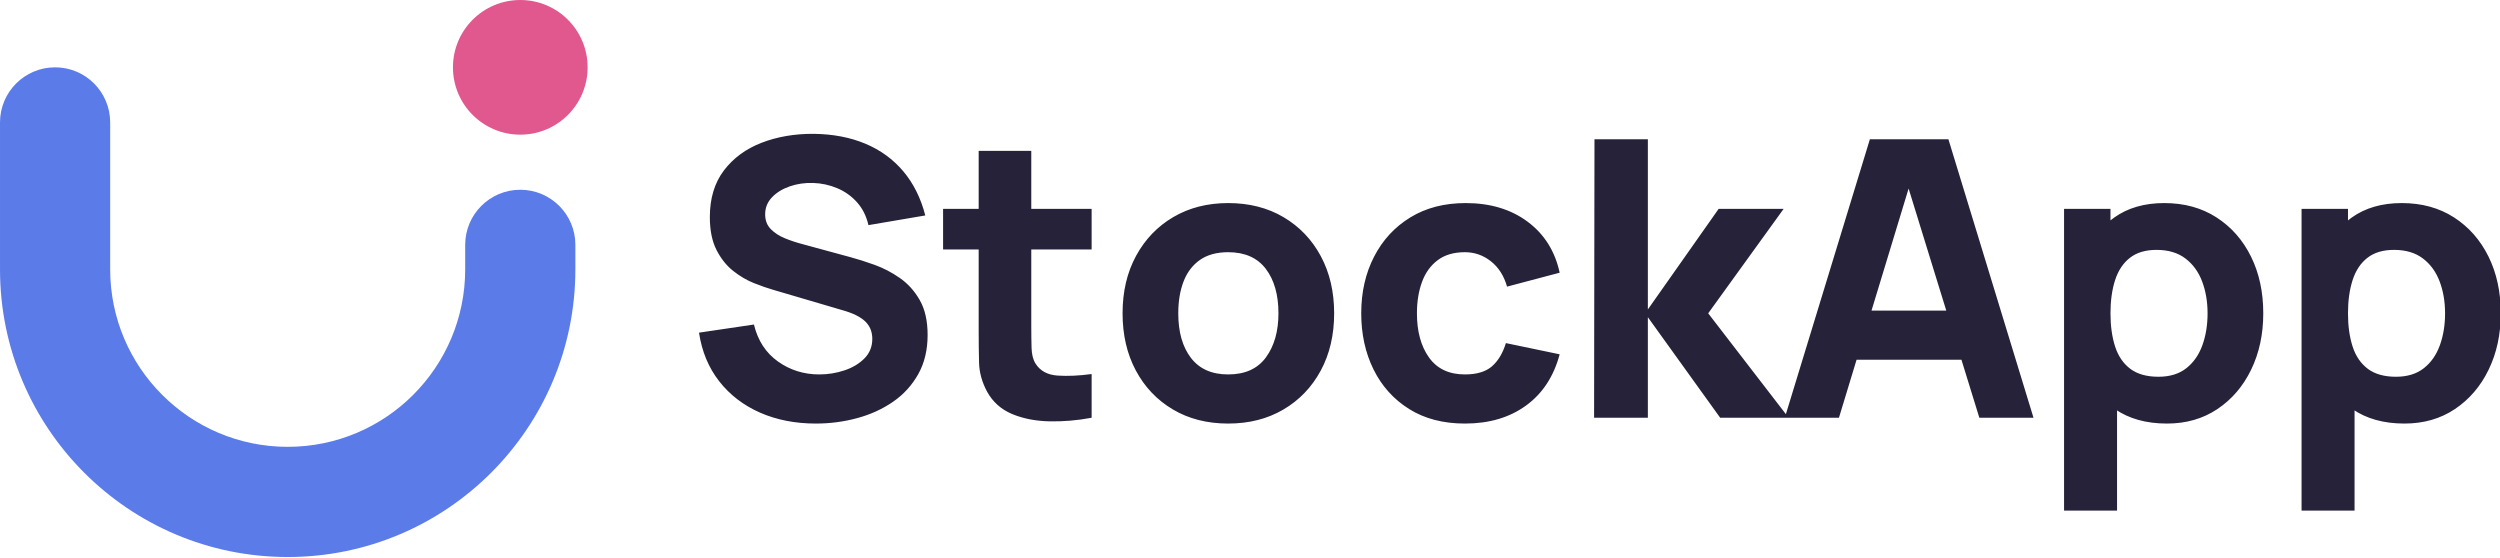
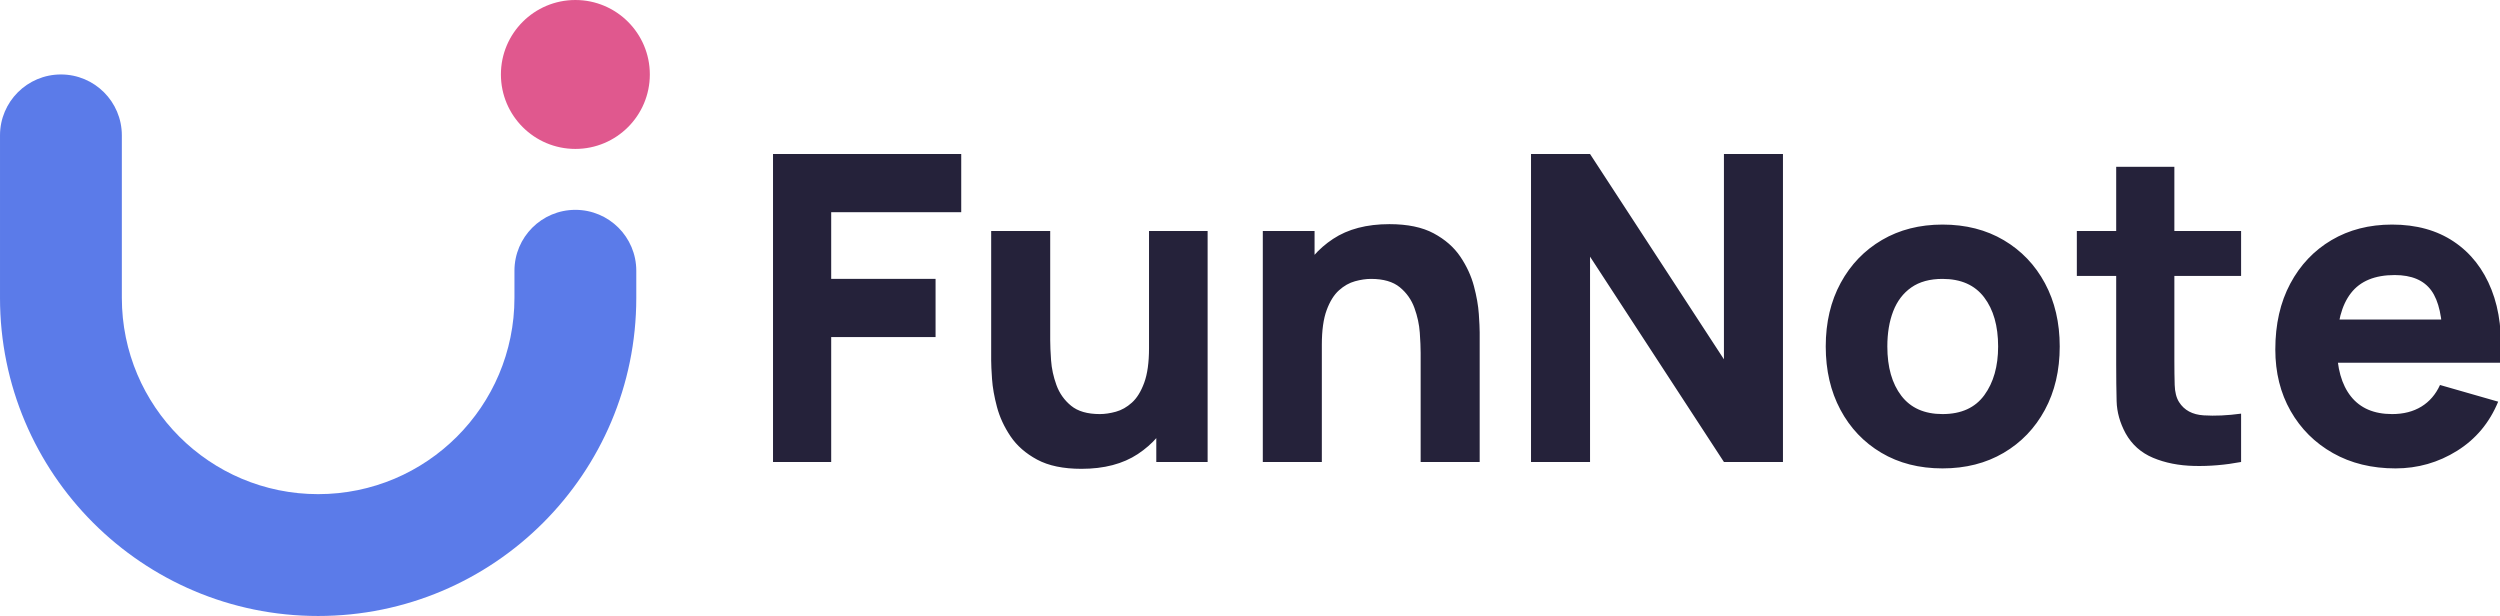
- <svg xmlns="http://www.w3.org/2000/svg" viewBox="0 0 1149 256">
+ <svg xmlns="http://www.w3.org/2000/svg" viewBox="0 0 1039 256">
  <g transform="translate(-45.01 -45.01) scale(1.4066)">
    <path fill="#5B7BE9" d="M32 72A18 18 0 0 1 68 72V120A58 58 0 0 0 184 120V112A18 18 0 0 1 220 112V120A94 94 0 0 1 32 120Z" />
    <path fill="#E0588E" d="M180 54A22 22 0 1 0 224 54A22 22 0 1 0 180 54Z" />
  </g>
-   <path fill="#25223A" d="M374.955 194.667Q360.733 194.667 349.31 189.644Q337.888 184.622 330.555 175.244Q323.221 165.867 321.266 152.889L346.51 149.156Q349.177 160.178 357.533 166.133Q365.888 172.089 376.555 172.089Q382.51 172.089 388.11 170.222Q393.71 168.356 397.31 164.711Q400.91 161.067 400.91 155.733Q400.91 153.778 400.333 151.956Q399.755 150.133 398.421 148.533Q397.088 146.933 394.644 145.511Q392.199 144.089 388.466 142.933L355.221 133.156Q351.488 132.089 346.555 130.133Q341.621 128.178 336.999 124.533Q332.377 120.889 329.31 114.889Q326.244 108.889 326.244 99.733Q326.244 86.844 332.733 78.311Q339.221 69.778 350.066 65.6Q360.91 61.422 374.066 61.511Q387.31 61.689 397.71 66.044Q408.11 70.4 415.133 78.711Q422.155 87.022 425.266 99.022L399.133 103.467Q397.71 97.244 393.888 92.978Q390.066 88.711 384.777 86.489Q379.488 84.267 373.71 84.089Q368.021 83.911 362.999 85.644Q357.977 87.378 354.821 90.667Q351.666 93.956 351.666 98.489Q351.666 102.667 354.244 105.289Q356.821 107.911 360.733 109.511Q364.644 111.111 368.733 112.178L390.955 118.222Q395.933 119.556 401.977 121.733Q408.021 123.911 413.577 127.778Q419.133 131.644 422.733 137.956Q426.333 144.267 426.333 153.956Q426.333 164.267 422.021 171.956Q417.71 179.644 410.421 184.667Q403.133 189.689 393.933 192.178Q384.733 194.667 374.955 194.667Z M501.71 192.0Q491.755 193.867 482.199 193.644Q472.644 193.422 465.133 190.267Q457.621 187.111 453.71 180.089Q450.155 173.511 449.977 166.711Q449.799 159.911 449.799 151.289V69.333H473.977V149.867Q473.977 155.467 474.11 159.956Q474.244 164.444 475.933 167.111Q479.133 172.178 486.155 172.622Q493.177 173.067 501.71 171.911ZM433.444 114.667V96.0H501.71V114.667Z M564.466 194.667Q549.977 194.667 539.044 188.178Q528.11 181.689 522.021 170.267Q515.933 158.844 515.933 144.0Q515.933 128.978 522.155 117.556Q528.377 106.133 539.31 99.733Q550.244 93.333 564.466 93.333Q578.955 93.333 589.933 99.822Q600.91 106.311 607.044 117.733Q613.177 129.156 613.177 144.0Q613.177 158.933 606.999 170.356Q600.821 181.778 589.844 188.222Q578.866 194.667 564.466 194.667ZM564.466 172.089Q576.11 172.089 581.844 164.222Q587.577 156.356 587.577 144.0Q587.577 131.2 581.755 123.556Q575.933 115.911 564.466 115.911Q556.555 115.911 551.488 119.467Q546.421 123.022 543.977 129.333Q541.533 135.644 541.533 144.0Q541.533 156.889 547.355 164.489Q553.177 172.089 564.466 172.089Z M673.266 194.667Q658.333 194.667 647.666 188.0Q636.999 181.333 631.31 169.867Q625.621 158.4 625.621 144.0Q625.621 129.422 631.533 117.956Q637.444 106.489 648.199 99.911Q658.955 93.333 673.621 93.333Q690.599 93.333 702.11 101.911Q713.621 110.489 716.821 125.333L692.644 131.733Q690.51 124.267 685.221 120.089Q679.933 115.911 673.266 115.911Q665.621 115.911 660.733 119.6Q655.844 123.289 653.533 129.644Q651.221 136.0 651.221 144.0Q651.221 156.533 656.777 164.311Q662.333 172.089 673.266 172.089Q681.444 172.089 685.71 168.356Q689.977 164.622 692.11 157.689L716.821 162.844Q712.733 178.133 701.355 186.4Q689.977 194.667 673.266 194.667Z M732.644 192.0 732.821 64.0H757.355V142.222L789.888 96.0H819.755L785.088 144.0L822.066 192.0H790.599L757.355 145.778V192.0Z M820.288 192.0 859.399 64.0H895.488L934.599 192.0H909.71L874.866 79.111H879.488L845.177 192.0ZM843.755 165.333V142.756H911.31V165.333Z M995.933 194.667Q981.621 194.667 972.021 188.0Q962.421 181.333 957.577 169.867Q952.733 158.4 952.733 144.0Q952.733 129.6 957.533 118.133Q962.333 106.667 971.666 100.0Q980.999 93.333 994.688 93.333Q1008.466 93.333 1018.688 99.911Q1028.91 106.489 1034.555 117.911Q1040.199 129.333 1040.199 144.0Q1040.199 158.4 1034.644 169.867Q1029.088 181.333 1019.133 188.0Q1009.177 194.667 995.933 194.667ZM948.644 234.667V96.0H969.977V161.778H972.999V234.667ZM992.021 173.156Q999.844 173.156 1004.821 169.244Q1009.799 165.333 1012.199 158.711Q1014.599 152.089 1014.599 144.0Q1014.599 136.0 1012.11 129.378Q1009.621 122.756 1004.421 118.8Q999.221 114.844 991.133 114.844Q983.577 114.844 978.91 118.489Q974.244 122.133 972.11 128.711Q969.977 135.289 969.977 144.0Q969.977 152.711 972.11 159.289Q974.244 165.867 979.088 169.511Q983.933 173.156 992.021 173.156Z M1105.088 194.667Q1090.777 194.667 1081.177 188.0Q1071.577 181.333 1066.733 169.867Q1061.888 158.4 1061.888 144.0Q1061.888 129.6 1066.688 118.133Q1071.488 106.667 1080.821 100.0Q1090.155 93.333 1103.844 93.333Q1117.621 93.333 1127.844 99.911Q1138.066 106.489 1143.71 117.911Q1149.355 129.333 1149.355 144.0Q1149.355 158.4 1143.799 169.867Q1138.244 181.333 1128.288 188.0Q1118.333 194.667 1105.088 194.667ZM1057.799 234.667V96.0H1079.133V161.778H1082.155V234.667ZM1101.177 173.156Q1108.999 173.156 1113.977 169.244Q1118.955 165.333 1121.355 158.711Q1123.755 152.089 1123.755 144.0Q1123.755 136.0 1121.266 129.378Q1118.777 122.756 1113.577 118.8Q1108.377 114.844 1100.288 114.844Q1092.733 114.844 1088.066 118.489Q1083.399 122.133 1081.266 128.711Q1079.133 135.289 1079.133 144.0Q1079.133 152.711 1081.266 159.289Q1083.399 165.867 1088.244 169.511Q1093.088 173.156 1101.177 173.156Z" />
+   <path fill="#25223A" d="M321.266 192.0V64.0H399.488V88.178H345.444V115.911H388.821V140.089H345.444V192.0Z M449.444 194.844Q438.155 194.844 431.044 191.022Q423.933 187.2 419.977 181.333Q416.021 175.467 414.333 169.111Q412.644 162.756 412.288 157.511Q411.933 152.267 411.933 149.867V96.0H436.466V141.333Q436.466 144.622 436.821 149.733Q437.177 154.844 439.044 160.0Q440.91 165.156 445.133 168.622Q449.355 172.089 457.088 172.089Q460.199 172.089 463.755 171.111Q467.31 170.133 470.421 167.333Q473.533 164.533 475.533 159.067Q477.533 153.6 477.533 144.711L491.399 151.289Q491.399 162.667 486.777 172.622Q482.155 182.578 472.866 188.711Q463.577 194.844 449.444 194.844ZM480.555 192.0V160.178H477.533V96.0H501.888V192.0Z M590.421 192.0V146.667Q590.421 143.378 590.066 138.267Q589.71 133.156 587.844 128.0Q585.977 122.844 581.755 119.378Q577.533 115.911 569.799 115.911Q566.688 115.911 563.133 116.889Q559.577 117.867 556.466 120.667Q553.355 123.467 551.355 128.889Q549.355 134.311 549.355 143.289L535.488 136.711Q535.488 125.333 540.11 115.378Q544.733 105.422 554.021 99.289Q563.31 93.156 577.444 93.156Q588.733 93.156 595.844 96.978Q602.955 100.8 606.91 106.667Q610.866 112.533 612.555 118.889Q614.244 125.244 614.599 130.489Q614.955 135.733 614.955 138.133V192.0ZM524.821 192.0V96.0H546.333V127.822H549.355V192.0Z M636.288 192.0V64.0H660.821L716.466 149.333V64.0H740.999V192.0H716.466L660.821 106.667V192.0Z M807.31 194.667Q792.821 194.667 781.888 188.178Q770.955 181.689 764.866 170.267Q758.777 158.844 758.777 144.0Q758.777 128.978 764.999 117.556Q771.221 106.133 782.155 99.733Q793.088 93.333 807.31 93.333Q821.799 93.333 832.777 99.822Q843.755 106.311 849.888 117.733Q856.021 129.156 856.021 144.0Q856.021 158.933 849.844 170.356Q843.666 181.778 832.688 188.222Q821.71 194.667 807.31 194.667ZM807.31 172.089Q818.955 172.089 824.688 164.222Q830.421 156.356 830.421 144.0Q830.421 131.2 824.599 123.556Q818.777 115.911 807.31 115.911Q799.399 115.911 794.333 119.467Q789.266 123.022 786.821 129.333Q784.377 135.644 784.377 144.0Q784.377 156.889 790.199 164.489Q796.021 172.089 807.31 172.089Z M931.399 192.0Q921.444 193.867 911.888 193.644Q902.333 193.422 894.821 190.267Q887.31 187.111 883.399 180.089Q879.844 173.511 879.666 166.711Q879.488 159.911 879.488 151.289V69.333H903.666V149.867Q903.666 155.467 903.799 159.956Q903.933 164.444 905.621 167.111Q908.821 172.178 915.844 172.622Q922.866 173.067 931.399 171.911ZM863.133 114.667V96.0H931.399V114.667Z M995.577 194.667Q980.821 194.667 969.577 188.311Q958.333 181.956 951.977 170.8Q945.621 159.644 945.621 145.244Q945.621 129.511 951.844 117.867Q958.066 106.222 968.999 99.778Q979.933 93.333 994.155 93.333Q1009.266 93.333 1019.844 100.444Q1030.421 107.556 1035.488 120.444Q1040.555 133.333 1039.044 150.756H1015.133V141.867Q1015.133 127.2 1010.466 120.756Q1005.799 114.311 995.221 114.311Q982.866 114.311 977.044 121.822Q971.221 129.333 971.221 144.0Q971.221 157.422 977.044 164.756Q982.866 172.089 994.155 172.089Q1001.266 172.089 1006.333 168.978Q1011.399 165.867 1014.066 160.0L1038.244 166.933Q1032.821 180.089 1021.133 187.378Q1009.444 194.667 995.577 194.667ZM963.755 150.756V132.8H1027.399V150.756Z" />
</svg>
